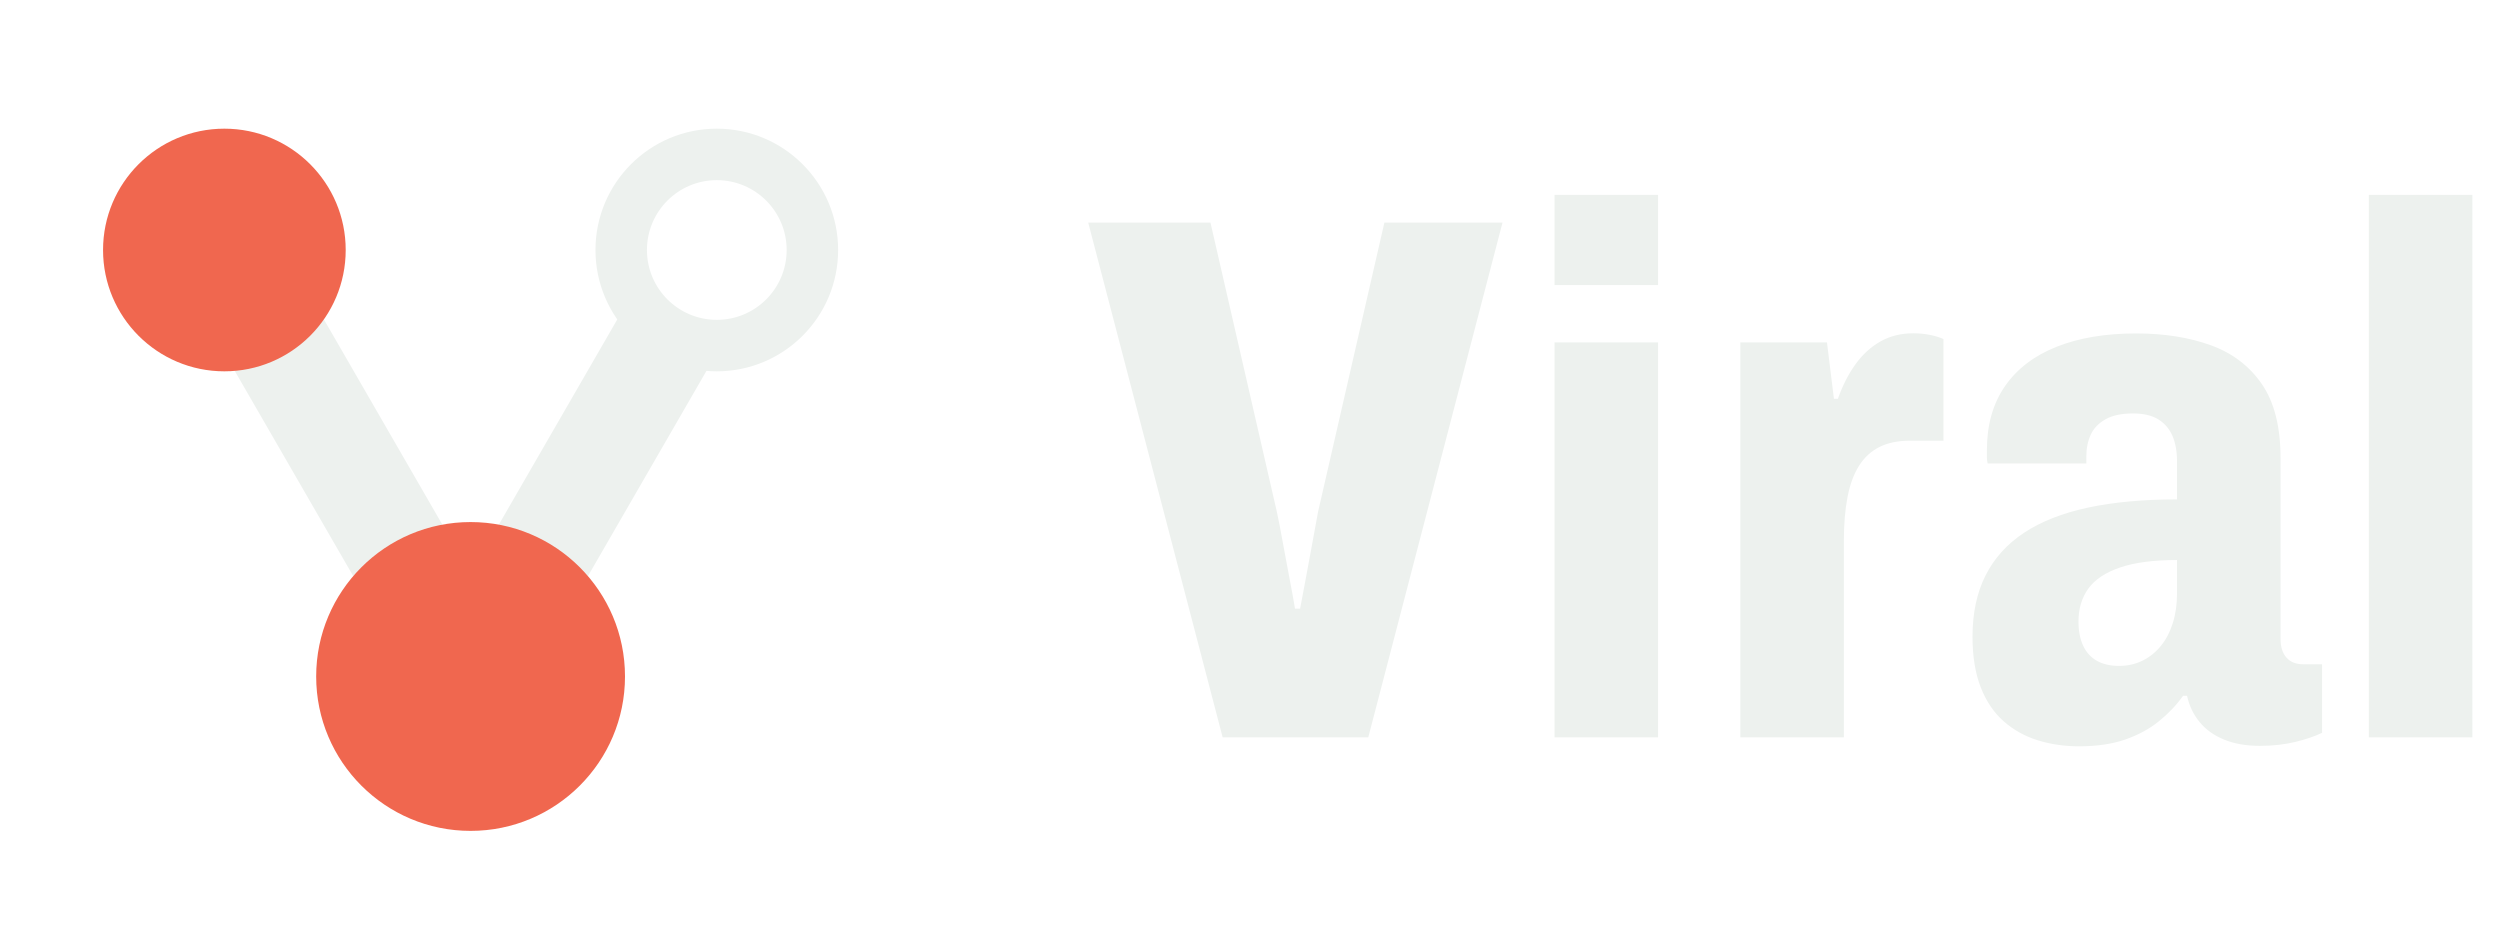
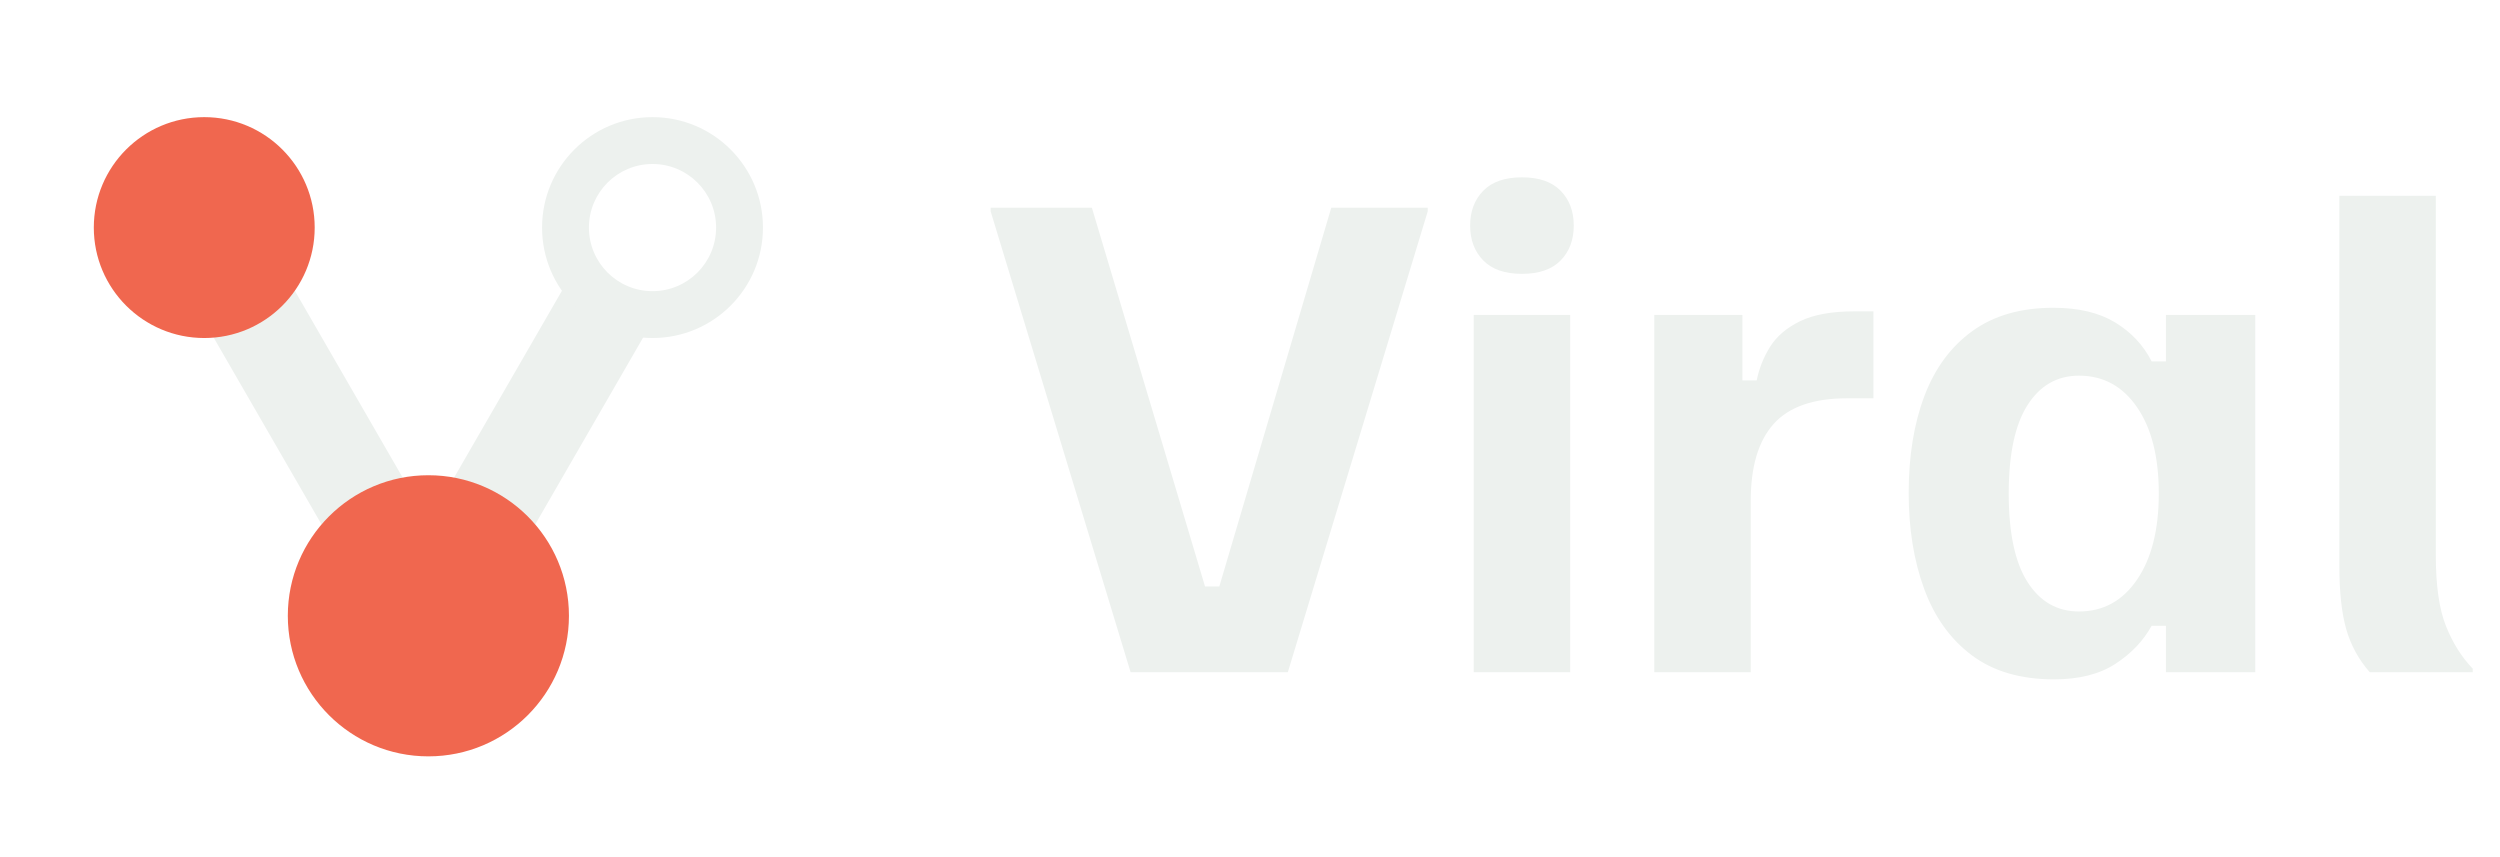
- <svg xmlns="http://www.w3.org/2000/svg" viewBox="0 0 680 256" role="img" aria-label="Viral">
+ <svg xmlns="http://www.w3.org/2000/svg" viewBox="0 0 747 256" role="img" aria-label="Viral">
  <path fill="#EDF1EE" d="M121.12 144.09L87.65 86.11L63.4 100.11L96.88 158.09ZM159.12 158.09L192.6 100.11L168.35 86.11L134.88 144.09Z" />
  <path fill="#F0674F" d="M86 184A42 42 0 1 0 170 184A42 42 0 1 0 86 184Z" />
  <path fill="#F0674F" d="M28.03 68A33 33 0 1 0 94.03 68A33 33 0 1 0 28.03 68Z" />
  <path fill="#EDF1EE" fill-rule="evenodd" d="M161.97 68A33 33 0 1 0 227.97 68A33 33 0 1 0 161.97 68ZM175.97 68A19 19 0 1 0 213.97 68A19 19 0 1 0 175.97 68Z" />
-   <path fill="#EDF1EE" transform="matrix(1.3584 0 0 1.3584 294.13 200.55)" d="M28.29 0 1.37 -103.07H25.85L39.13 -45.22Q39.66 -42.79 40.29 -39.26Q40.93 -35.72 41.62 -32.13Q42.32 -28.54 42.78 -25.76H43.8Q44.19 -27.74 44.76 -30.85Q45.33 -33.97 46.03 -37.7Q46.72 -41.43 47.4 -45.18L60.68 -103.07H84.33L57.45 0ZM94.75 -90.56V-108.62H115.48V-90.56ZM94.75 0V-79.07H115.48V0ZM131.95 0V-79.07H149.3L150.69 -67.78H151.48Q152.9 -71.78 155.01 -74.7Q157.11 -77.63 160.01 -79.27Q162.92 -80.9 166.56 -80.9Q168.32 -80.9 169.91 -80.58Q171.5 -80.26 172.62 -79.75V-59.39H165.84Q162.32 -59.39 159.82 -58.14Q157.31 -56.89 155.72 -54.38Q154.14 -51.88 153.41 -48.1Q152.68 -44.31 152.68 -39.29V0ZM199.78 1.8Q195.39 1.8 191.52 0.6Q187.65 -0.6 184.7 -3.19Q181.74 -5.79 180.09 -10Q178.44 -14.22 178.44 -20.15Q178.44 -27.22 181.04 -32.39Q183.64 -37.57 188.76 -40.96Q193.89 -44.35 201.58 -46Q209.27 -47.64 219.39 -47.64V-55.22Q219.39 -58.24 218.48 -60.35Q217.57 -62.46 215.65 -63.66Q213.73 -64.85 210.56 -64.85Q207.16 -64.85 205.09 -63.69Q203.01 -62.53 202.12 -60.61Q201.23 -58.69 201.23 -56.22V-54.83H181.47Q181.32 -55.46 181.32 -56.08Q181.32 -56.7 181.32 -57.46Q181.32 -65.09 184.94 -70.31Q188.56 -75.53 195.27 -78.2Q201.98 -80.87 211.19 -80.87Q219.62 -80.87 226.14 -78.51Q232.66 -76.15 236.39 -70.71Q240.12 -65.27 240.12 -55.91V-19.71Q240.12 -17.3 241.3 -15.97Q242.48 -14.63 244.61 -14.63H248.43V-0.9Q246.26 0.15 243.04 0.93Q239.81 1.71 235.98 1.71Q231.87 1.71 228.82 0.46Q225.77 -0.79 223.91 -3.06Q222.05 -5.32 221.4 -8.31H220.6Q218.59 -5.49 215.73 -3.19Q212.88 -0.89 208.97 0.46Q205.07 1.8 199.78 1.8ZM207.77 -14.3Q210.36 -14.3 212.5 -15.36Q214.63 -16.42 216.17 -18.32Q217.71 -20.21 218.55 -22.89Q219.39 -25.56 219.39 -28.8V-35.5Q212.37 -35.5 208 -34.01Q203.63 -32.53 201.64 -29.79Q199.66 -27.05 199.66 -23.21Q199.66 -20.33 200.6 -18.33Q201.55 -16.32 203.36 -15.31Q205.17 -14.3 207.77 -14.3ZM257.8 0V-108.62H278.53V0Z" />
+   <path fill="#EDF1EE" transform="matrix(1.4235 0 0 1.4235 294.58 200.86)" d="M30.38 0 1 -96.75V-97.5H22.25L46 -18H49L72.5 -97.5H92.75V-96.75L63.38 0ZM102.4 0V-75H122.65V0ZM112.53 -83.62Q107.15 -83.62 104.4 -86.44Q101.65 -89.25 101.65 -93.75Q101.65 -98.25 104.4 -101.06Q107.15 -103.88 112.53 -103.88Q117.9 -103.88 120.65 -101.06Q123.4 -98.25 123.4 -93.75Q123.4 -89.25 120.65 -86.44Q117.9 -83.62 112.53 -83.62ZM140.3 0V-75H158.8V-61.25H161.8Q162.55 -65 164.61 -68.31Q166.68 -71.62 170.93 -73.69Q175.18 -75.75 182.3 -75.75H186.3V-57.5H180.8Q170.18 -57.5 165.36 -52.12Q160.55 -46.75 160.55 -36V0ZM224.2 1.5Q213.7 1.5 206.95 -3.56Q200.2 -8.62 196.95 -17.5Q193.7 -26.38 193.7 -37.62Q193.7 -49.25 197.01 -58Q200.33 -66.75 207.08 -71.62Q213.83 -76.5 224.08 -76.5Q231.95 -76.5 237.01 -73.44Q242.08 -70.38 244.7 -65.25H247.7V-75H266.45V0H247.7V-9.75H244.7Q242.08 -5 237.08 -1.75Q232.08 1.5 224.2 1.5ZM229.45 -12.75Q237.08 -12.75 241.64 -19.44Q246.2 -26.12 246.2 -37.5Q246.2 -49 241.64 -55.62Q237.08 -62.25 229.45 -62.25Q222.58 -62.25 218.64 -56.06Q214.7 -49.88 214.7 -37.5Q214.7 -25.12 218.64 -18.94Q222.58 -12.75 229.45 -12.75ZM290.48 0Q286.98 -4 285.54 -9.06Q284.1 -14.12 284.1 -22.38V-100H304.35V-24.5Q304.35 -15 306.48 -9.69Q308.6 -4.38 312.1 -0.75V0Z" />
</svg>
